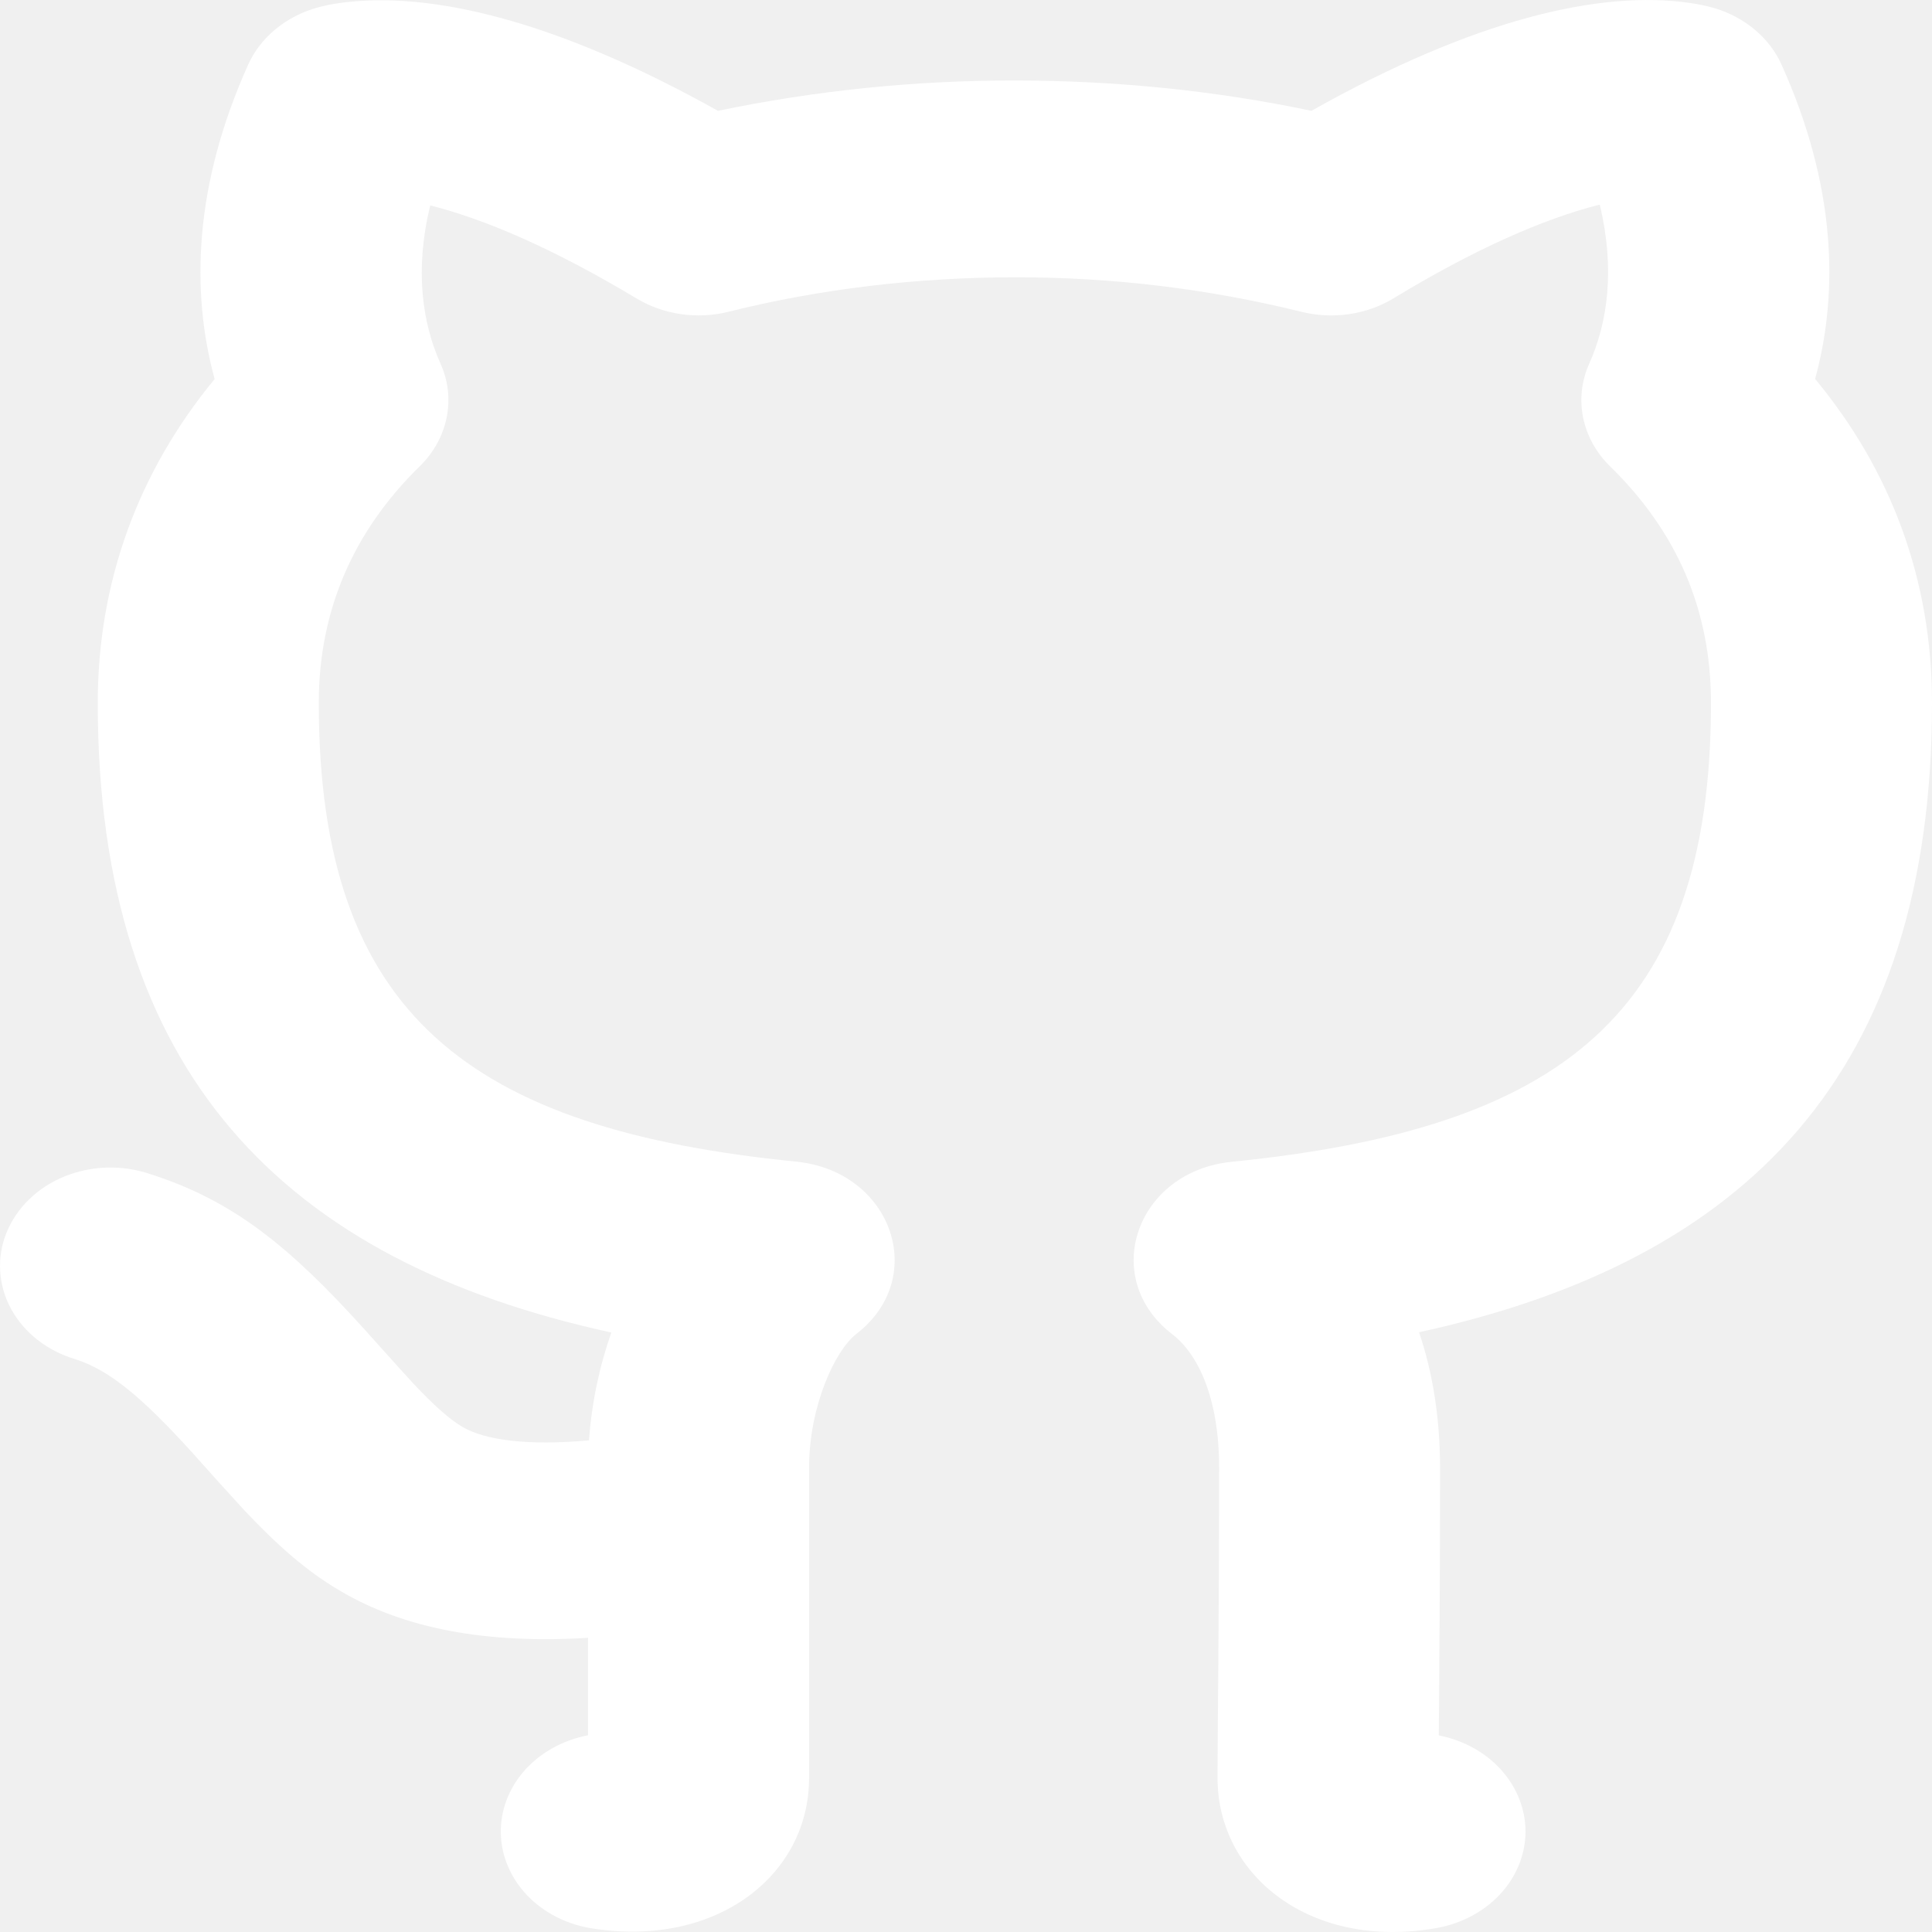
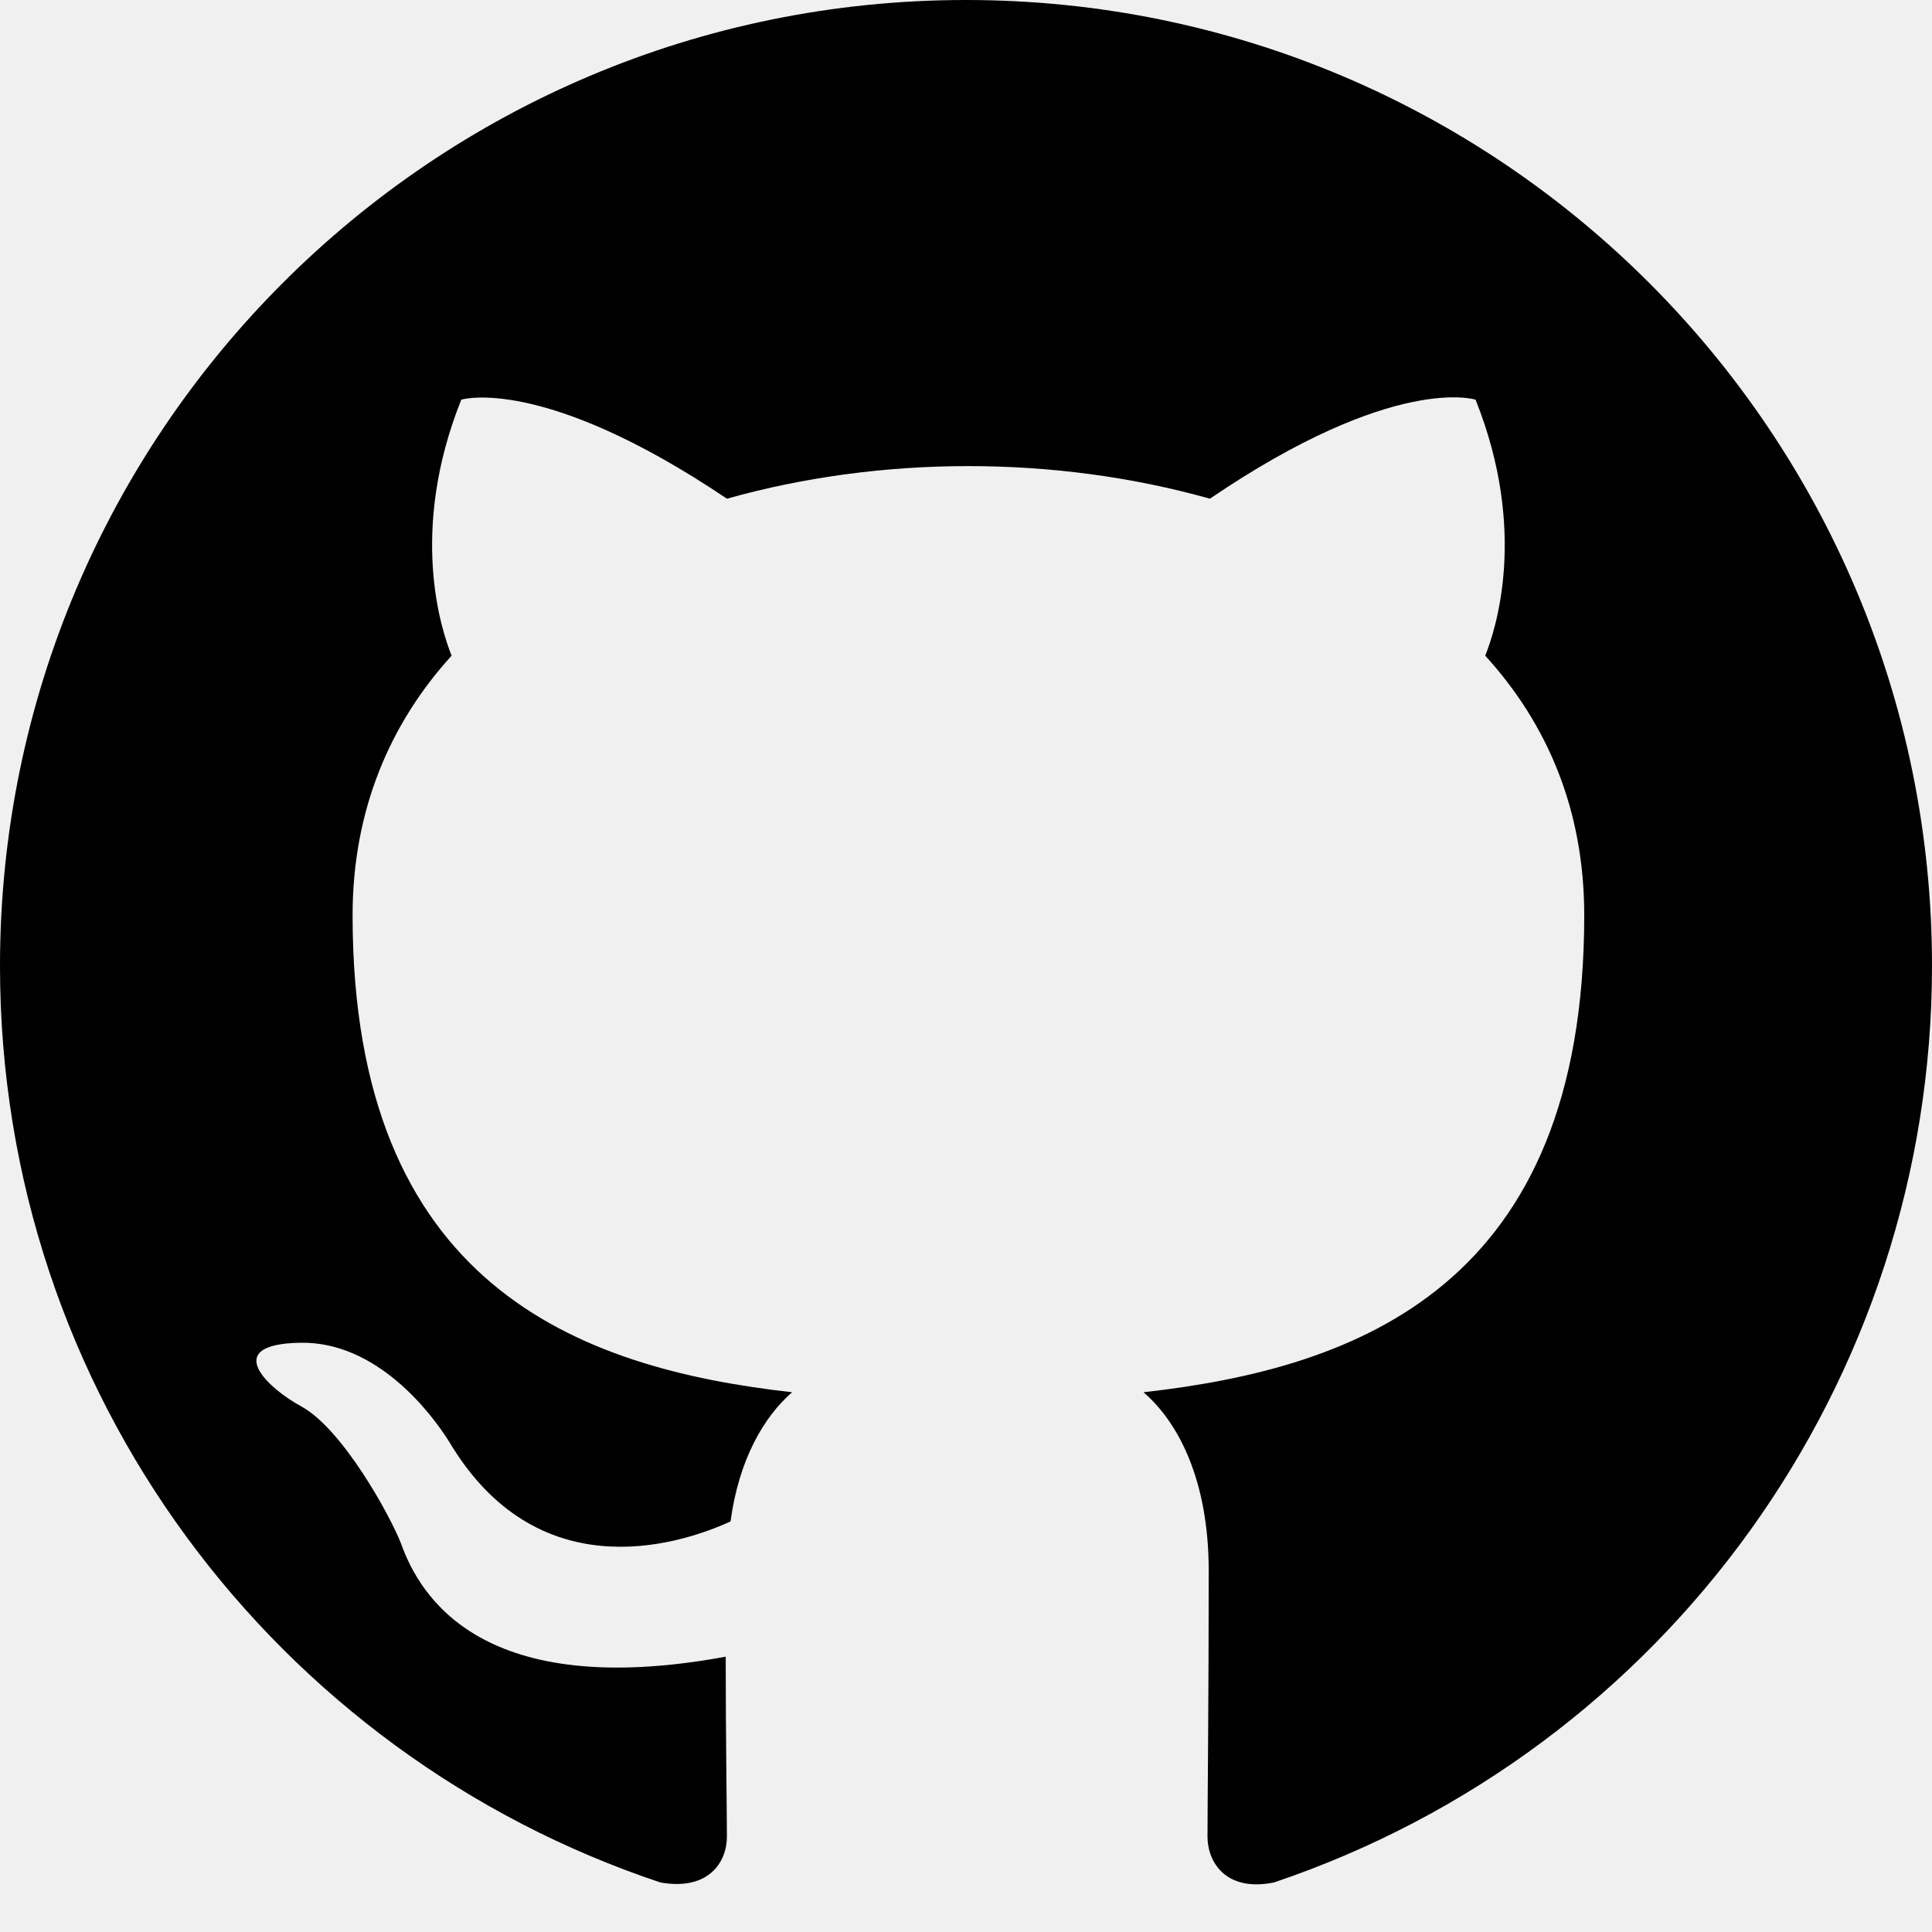
- <svg xmlns="http://www.w3.org/2000/svg" width="30" height="30" viewBox="0 0 30 30" fill="none">
-   <path d="M5.264 24.692C4.749 24.387 4.306 23.995 3.788 23.445C3.519 23.152 3.253 22.857 2.989 22.56C2.194 21.682 1.693 21.275 1.177 21.108C0.959 21.044 0.759 20.942 0.586 20.808C0.414 20.674 0.274 20.51 0.173 20.327C0.073 20.144 0.015 19.944 0.003 19.741C-0.01 19.537 0.023 19.333 0.101 19.142C0.178 18.95 0.298 18.773 0.453 18.623C0.607 18.473 0.794 18.352 1.003 18.267C1.211 18.183 1.436 18.136 1.665 18.13C1.894 18.124 2.121 18.159 2.335 18.232C3.625 18.645 4.498 19.355 5.675 20.659C5.514 20.48 6.259 21.312 6.418 21.483C6.744 21.83 6.985 22.041 7.173 22.152C7.523 22.362 8.182 22.452 9.146 22.366C9.188 21.782 9.308 21.215 9.493 20.691C4.401 19.583 1.518 16.656 1.518 10.916C1.518 9.024 2.153 7.317 3.333 5.886C2.959 4.52 3.016 2.867 3.852 1.007C3.946 0.797 4.092 0.607 4.279 0.453C4.466 0.299 4.689 0.184 4.933 0.116C5.071 0.08 5.15 0.064 5.289 0.045C6.667 -0.143 8.613 0.304 11.149 1.721C12.66 1.406 14.207 1.248 15.759 1.25C17.324 1.25 18.88 1.408 20.364 1.721C22.898 0.295 24.849 -0.154 26.236 0.045C26.381 0.066 26.507 0.093 26.61 0.123C26.848 0.192 27.066 0.308 27.248 0.461C27.431 0.614 27.574 0.801 27.666 1.009C28.502 2.866 28.559 4.518 28.185 5.884C29.37 7.315 30 9.01 30 10.916C30 16.659 27.128 19.576 22.035 20.687C22.25 21.321 22.361 22.029 22.361 22.796C22.361 23.811 22.358 24.781 22.349 25.868C22.349 26.158 22.346 26.47 22.341 26.947C22.725 27.022 23.069 27.213 23.314 27.487C23.559 27.762 23.691 28.103 23.688 28.453C23.684 28.804 23.545 29.143 23.294 29.413C23.043 29.683 22.696 29.869 22.31 29.938C20.354 30.286 18.906 29.125 18.906 27.609L18.909 26.925L18.918 25.848C18.926 24.767 18.931 23.803 18.931 22.796C18.931 21.73 18.616 21.035 18.201 20.716C17.067 19.845 17.641 18.188 19.129 18.04C24.218 17.529 26.568 15.773 26.568 10.917C26.568 9.458 26.033 8.25 25.002 7.242C24.785 7.03 24.64 6.767 24.583 6.485C24.525 6.203 24.558 5.912 24.678 5.646C24.962 5.012 25.083 4.183 24.841 3.179L24.823 3.182C23.981 3.396 22.919 3.855 21.636 4.634C21.429 4.759 21.194 4.843 20.947 4.878C20.7 4.914 20.447 4.901 20.206 4.841C18.758 4.483 17.262 4.303 15.759 4.306C14.232 4.306 12.719 4.489 11.312 4.841C11.072 4.901 10.821 4.913 10.575 4.878C10.33 4.843 10.096 4.761 9.889 4.637C8.597 3.862 7.532 3.404 6.681 3.19C6.436 4.188 6.557 5.015 6.84 5.646C6.96 5.912 6.993 6.203 6.935 6.485C6.878 6.767 6.733 7.03 6.516 7.242C5.492 8.244 4.95 9.472 4.95 10.916C4.95 15.764 7.302 17.534 12.365 18.038C13.849 18.188 14.428 19.838 13.3 20.711C12.969 20.966 12.563 21.83 12.563 22.796V27.609C12.563 29.116 11.132 30.247 9.2 29.945C8.807 29.885 8.45 29.705 8.191 29.436C7.931 29.166 7.785 28.825 7.777 28.471C7.768 28.116 7.899 27.77 8.146 27.491C8.393 27.213 8.742 27.02 9.131 26.945V25.432C7.57 25.527 6.281 25.299 5.264 24.692Z" fill="white" />
+ <svg xmlns="http://www.w3.org/2000/svg" width="16" height="16" fill="currentColor" class="bi bi-github" viewBox="0 0 16 16">
+   <path d="M8 0C3.58 0 0 3.58 0 8c0 3.54 2.29 6.53 5.47 7.59.4.07.55-.17.55-.38 0-.19-.01-.82-.01-1.49-2.01.37-2.53-.49-2.69-.94-.09-.23-.48-.94-.82-1.13-.28-.15-.68-.52-.01-.53.63-.01 1.08.58 1.23.82.72 1.21 1.87.87 2.33.66.07-.52.28-.87.51-1.07-1.78-.2-3.64-.89-3.64-3.95 0-.87.31-1.59.82-2.15-.08-.2-.36-1.02.08-2.12 0 0 .67-.21 2.2.82.64-.18 1.32-.27 2-.27.68 0 1.36.09 2 .27 1.53-1.04 2.2-.82 2.2-.82.44 1.1.16 1.92.08 2.12.51.56.82 1.27.82 2.15 0 3.07-1.87 3.75-3.65 3.95.29.25.54.73.54 1.48 0 1.07-.01 1.93-.01 2.2 0 .21.15.46.55.38A8.012 8.012 0 0 0 16 8c0-4.42-3.58-8-8-8z" />
</svg>
